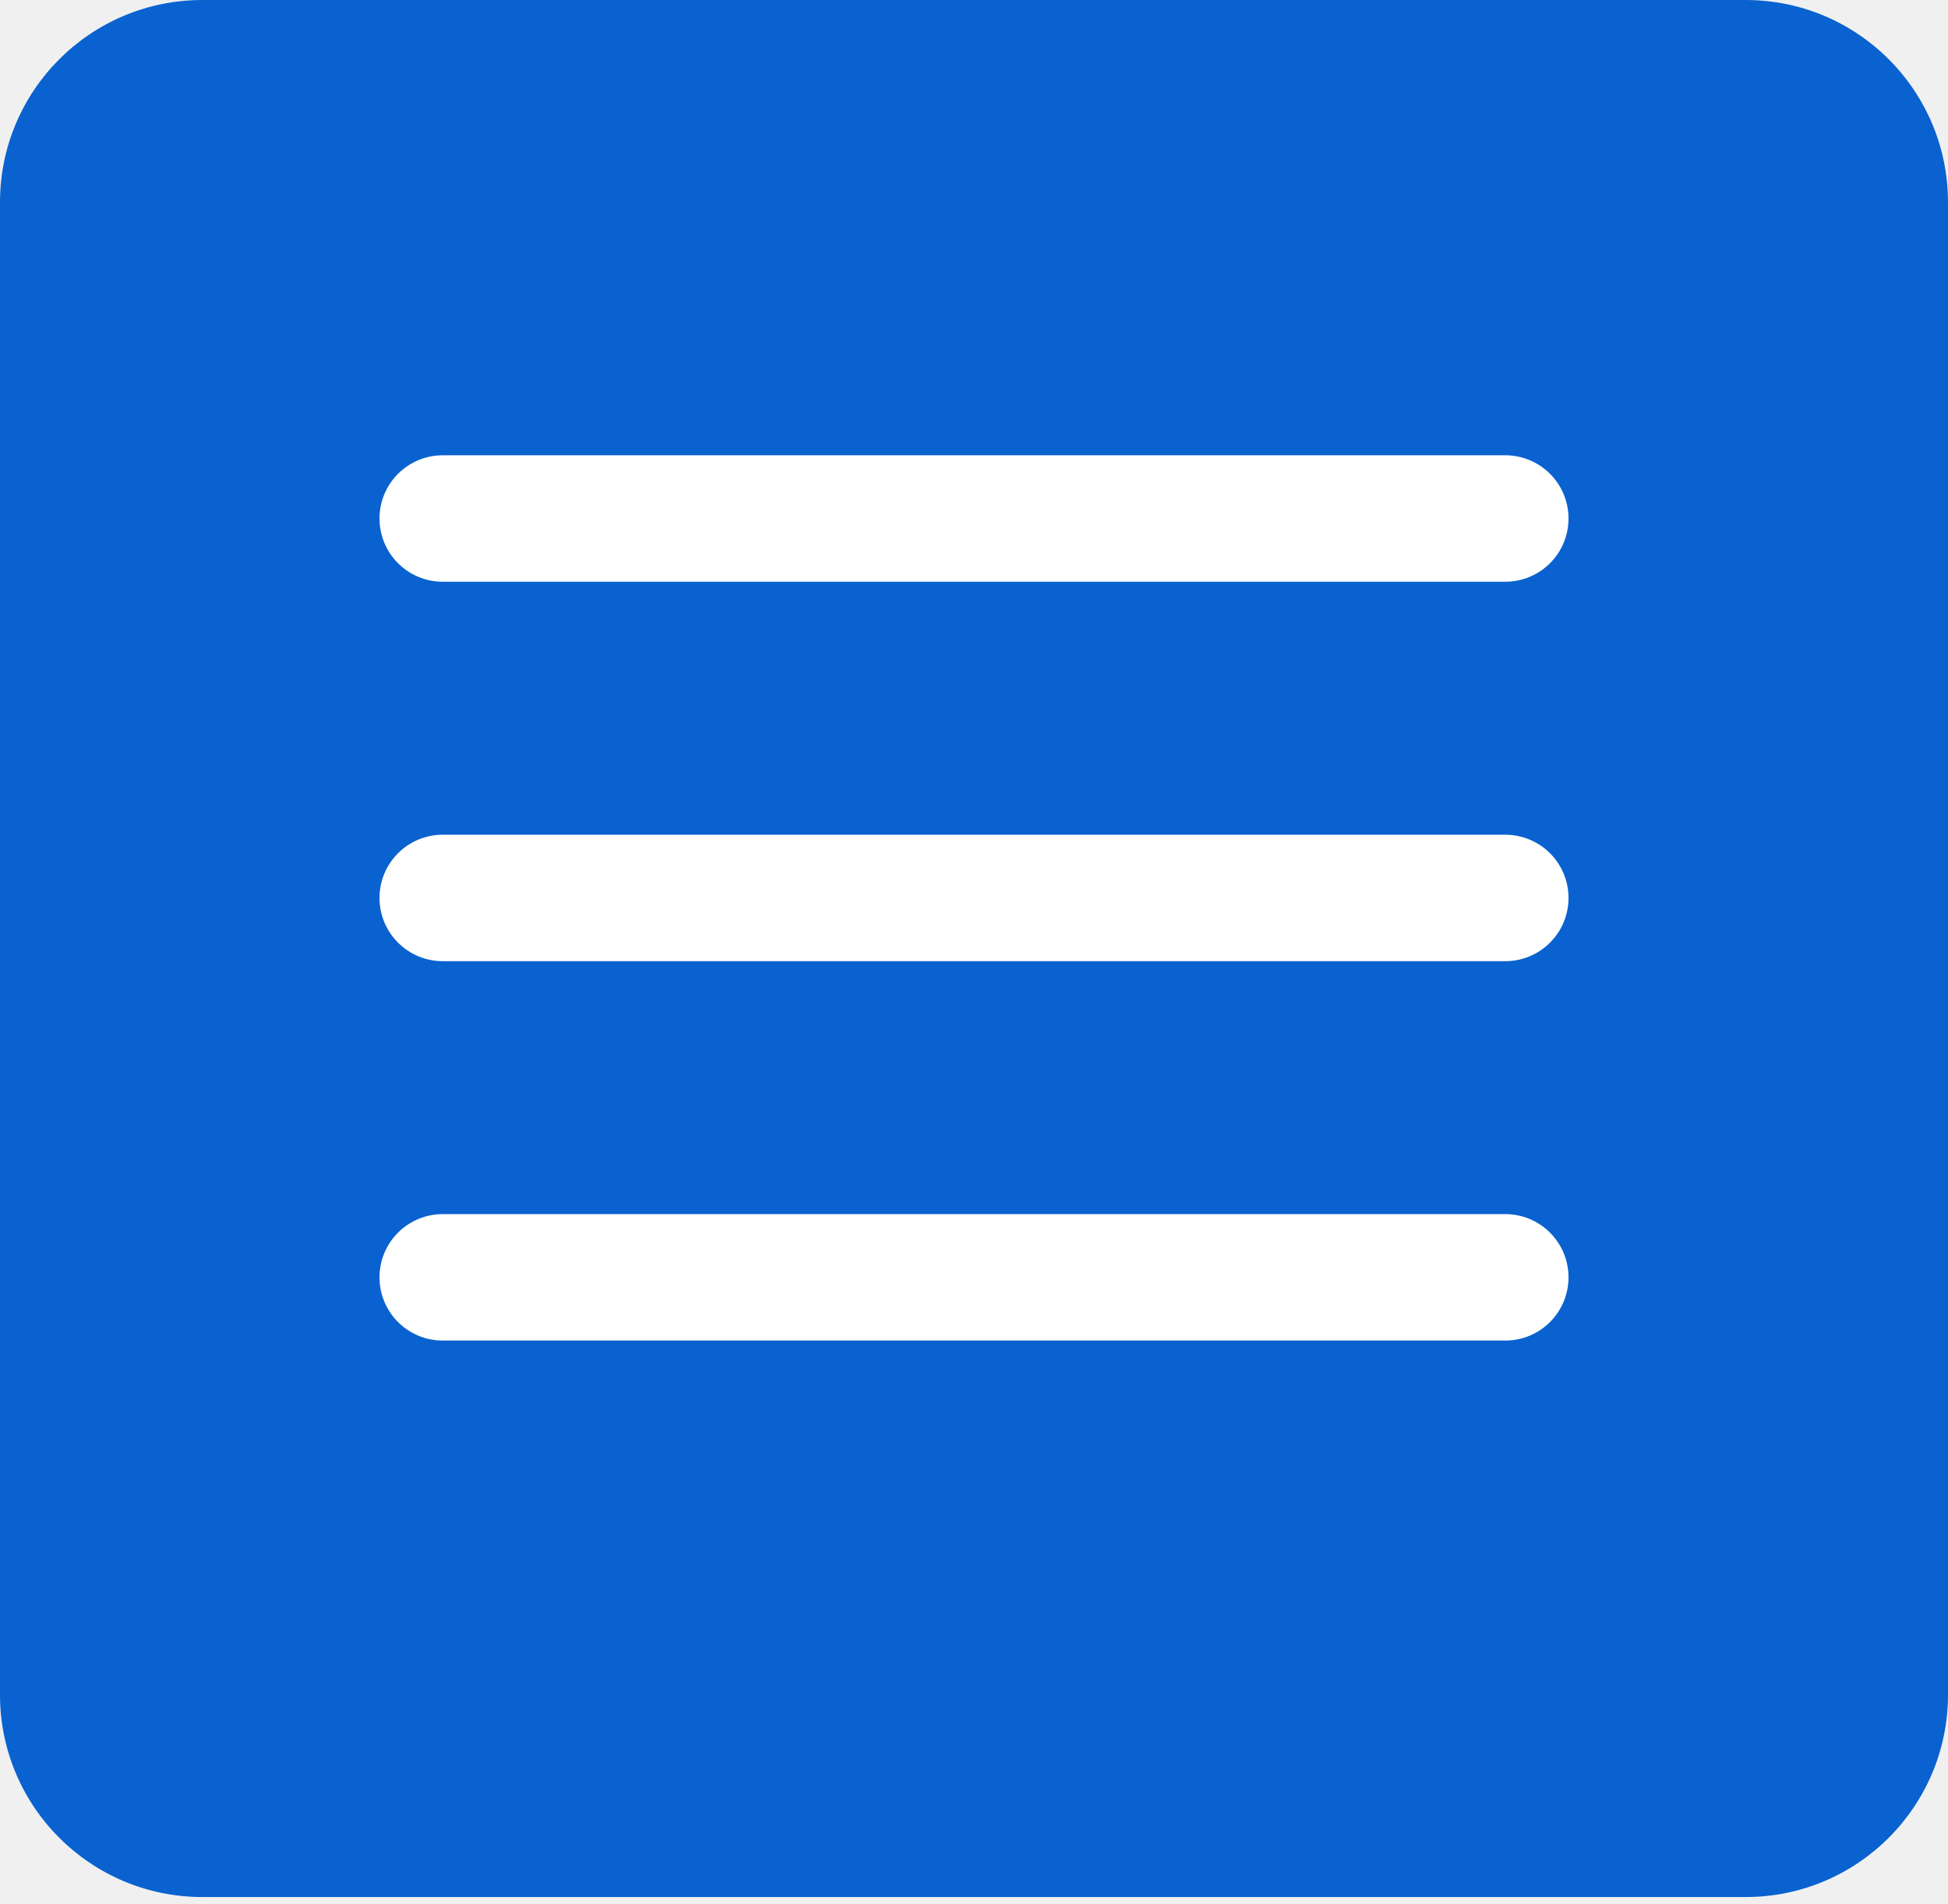
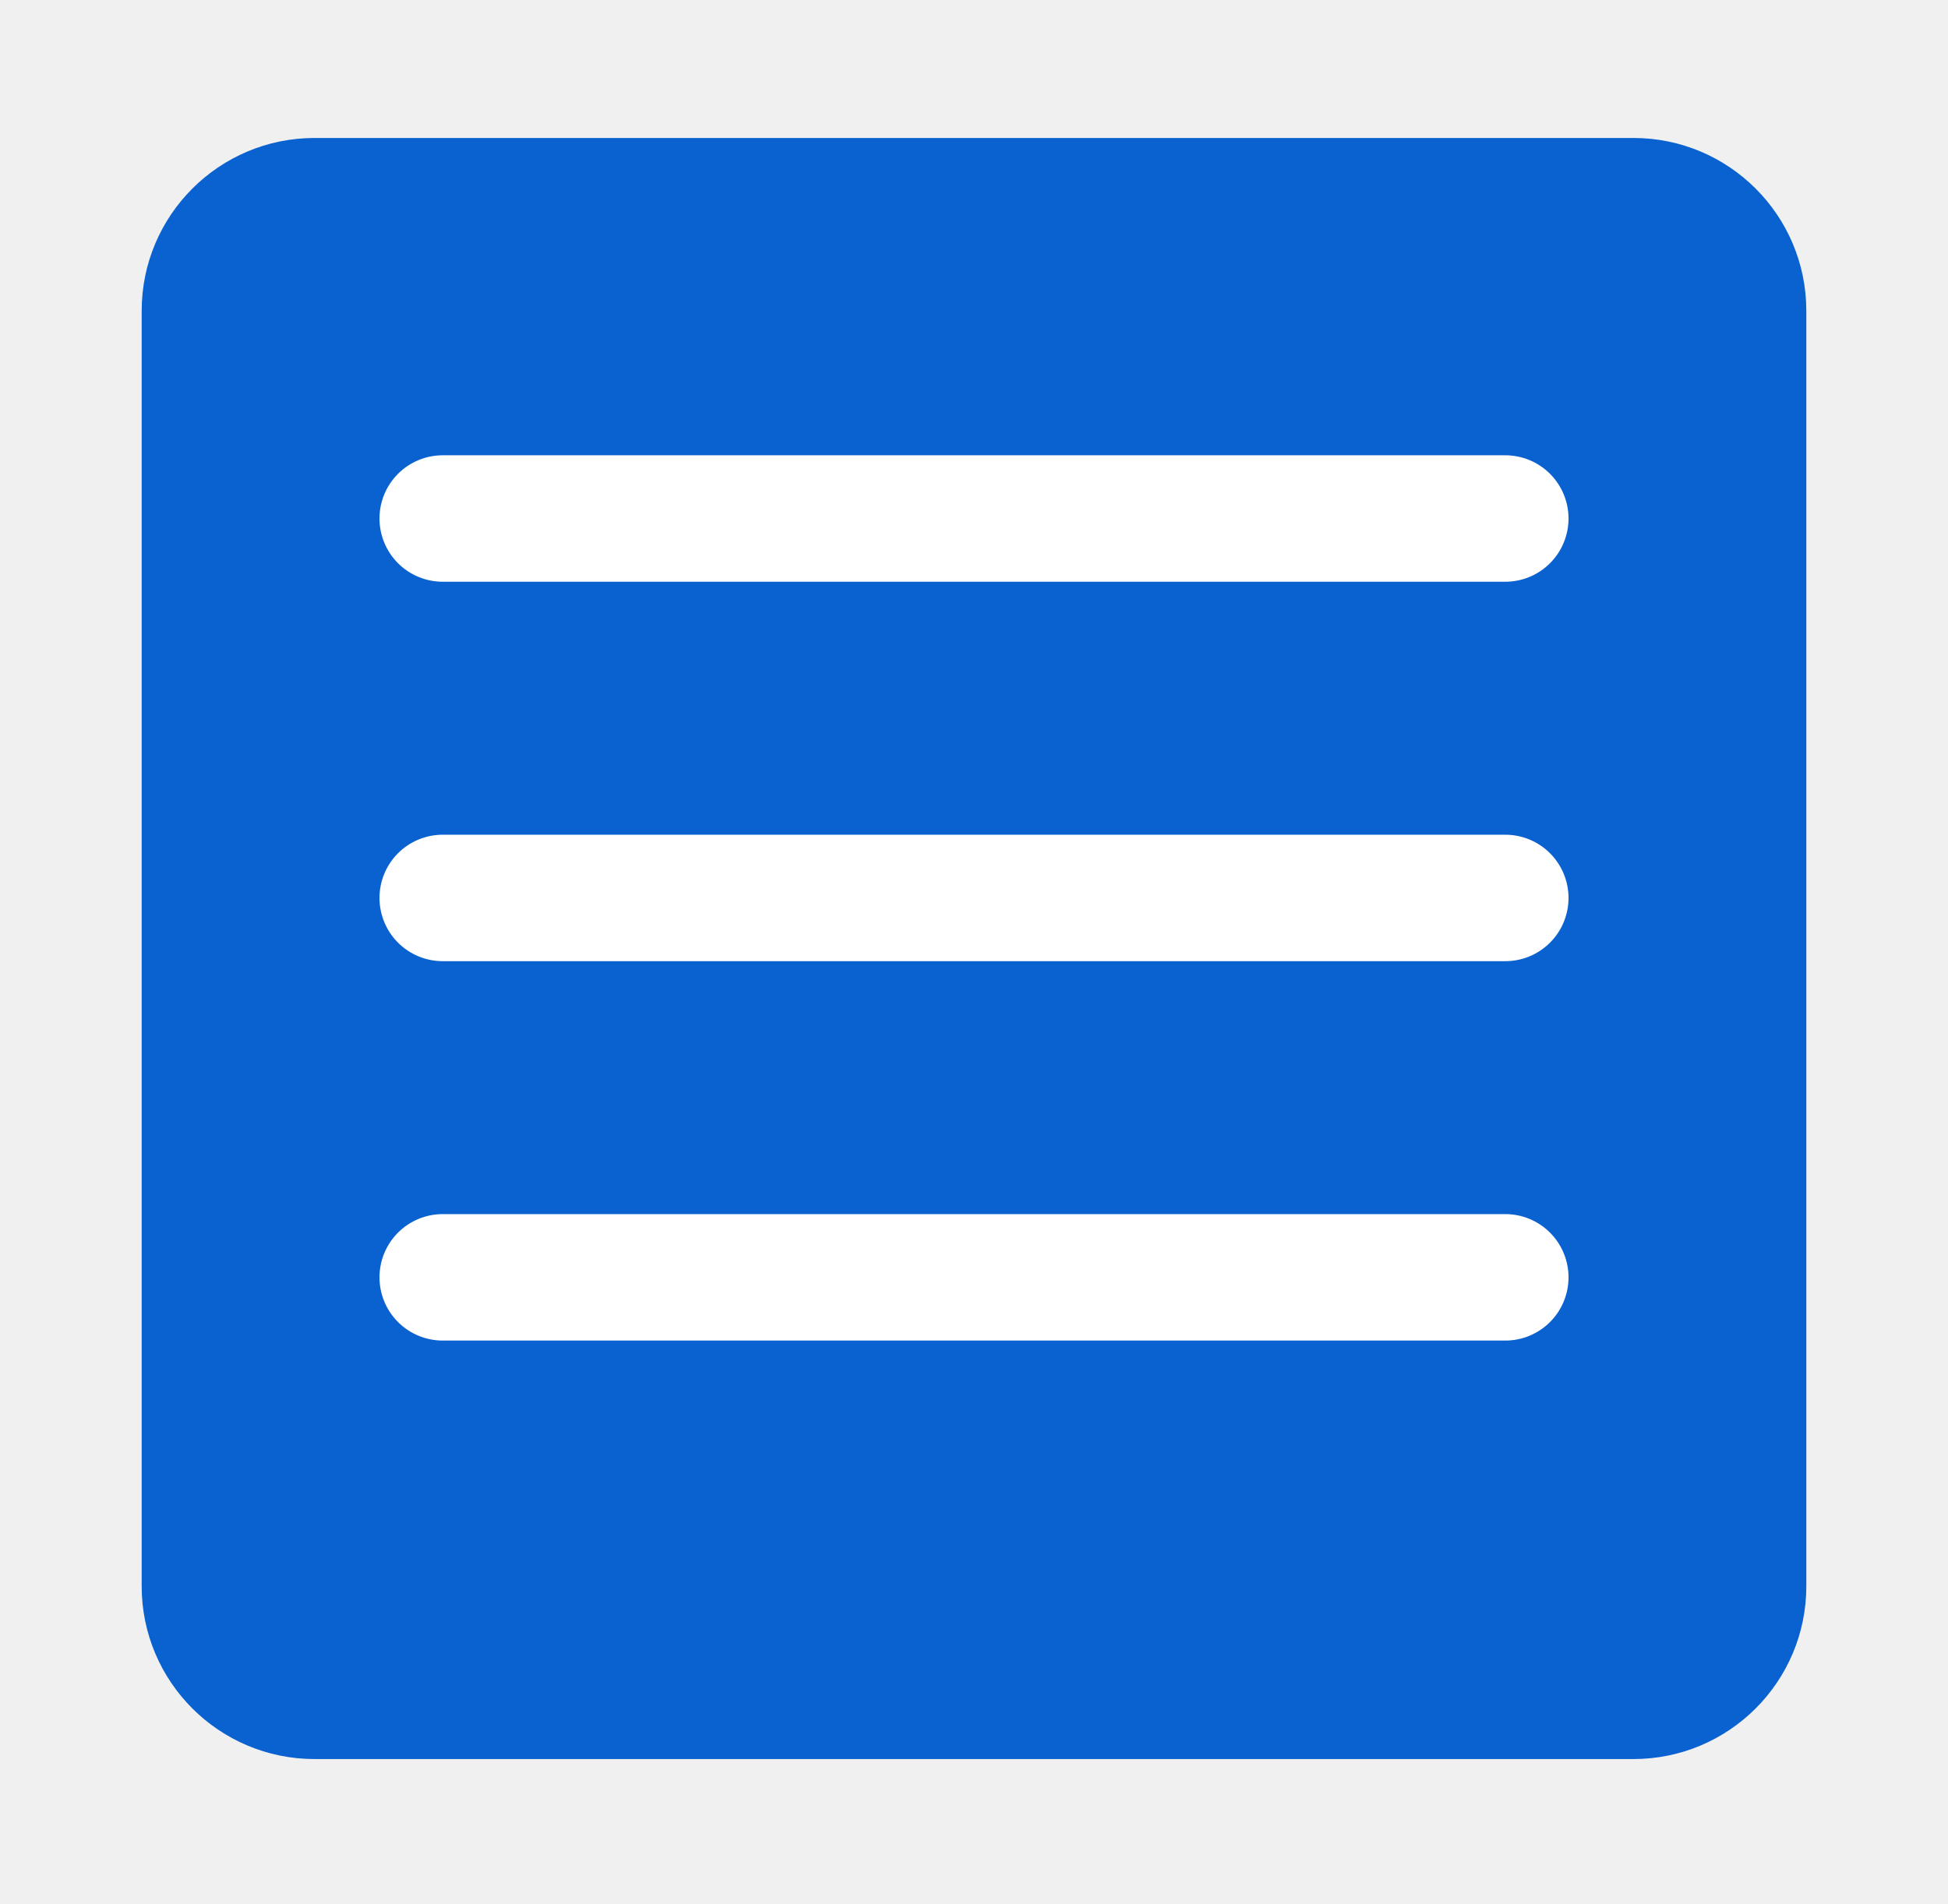
- <svg xmlns="http://www.w3.org/2000/svg" width="44" height="43" viewBox="0 0 44 43" fill="none">
-   <rect width="44" height="42.857" rx="4.571" fill="#0962CF" />
-   <line x1="10" y1="11.714" x2="34" y2="11.714" stroke="white" stroke-width="2.857" stroke-linecap="round" />
-   <line x1="10" y1="20.286" x2="34" y2="20.286" stroke="white" stroke-width="2.857" stroke-linecap="round" />
-   <line x1="10" y1="28.857" x2="34" y2="28.857" stroke="white" stroke-width="2.857" stroke-linecap="round" />
+ <svg xmlns="http://www.w3.org/2000/svg" width="44" height="43" viewBox="0 0 44 43" fill="none" version="1.1" id="svg54">
+   <defs id="defs58" />
+   <rect width="37.6" height="36.623" rx="3.906" fill="#0962cf" id="rect46" x="3.2" y="3.117" style="stroke-width:0.855" />
+   <line x1="10" y1="11.714" x2="34" y2="11.714" stroke="white" stroke-width="2.857" stroke-linecap="round" id="line48" />
+   <line x1="10" y1="20.286" x2="34" y2="20.286" stroke="white" stroke-width="2.857" stroke-linecap="round" id="line50" />
+   <line x1="10" y1="28.857" x2="34" y2="28.857" stroke="white" stroke-width="2.857" stroke-linecap="round" id="line52" />
</svg>
